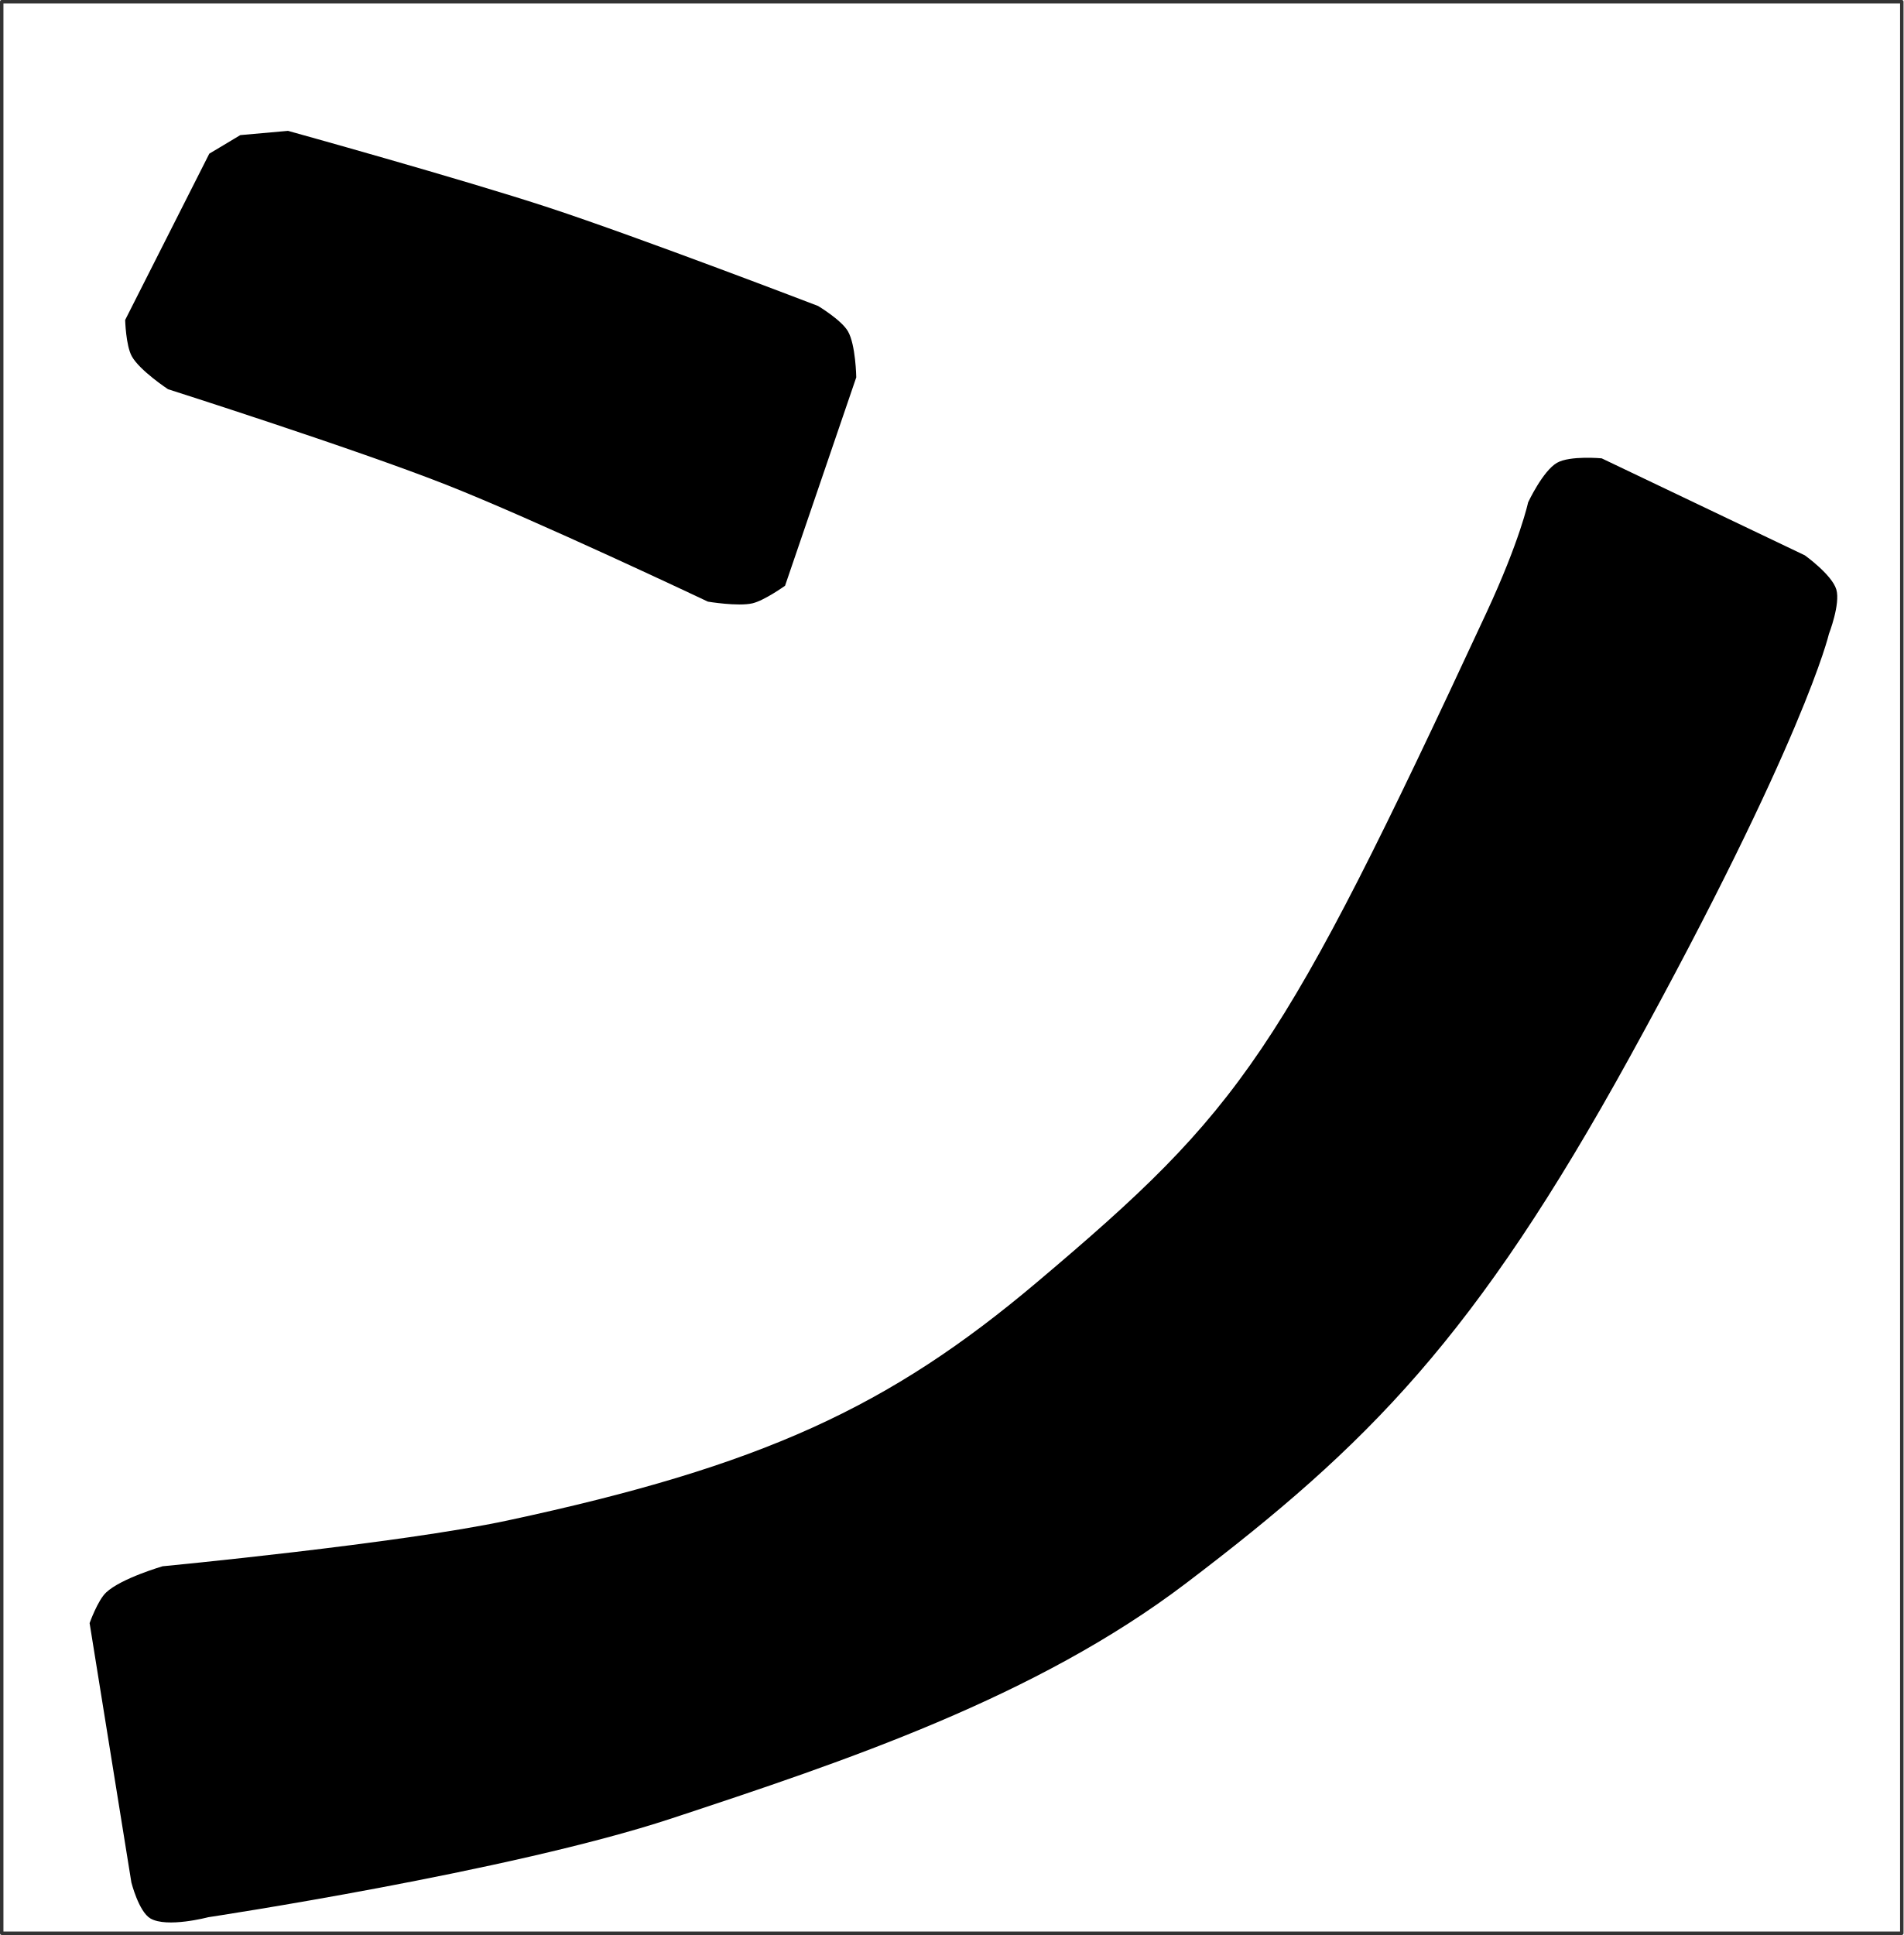
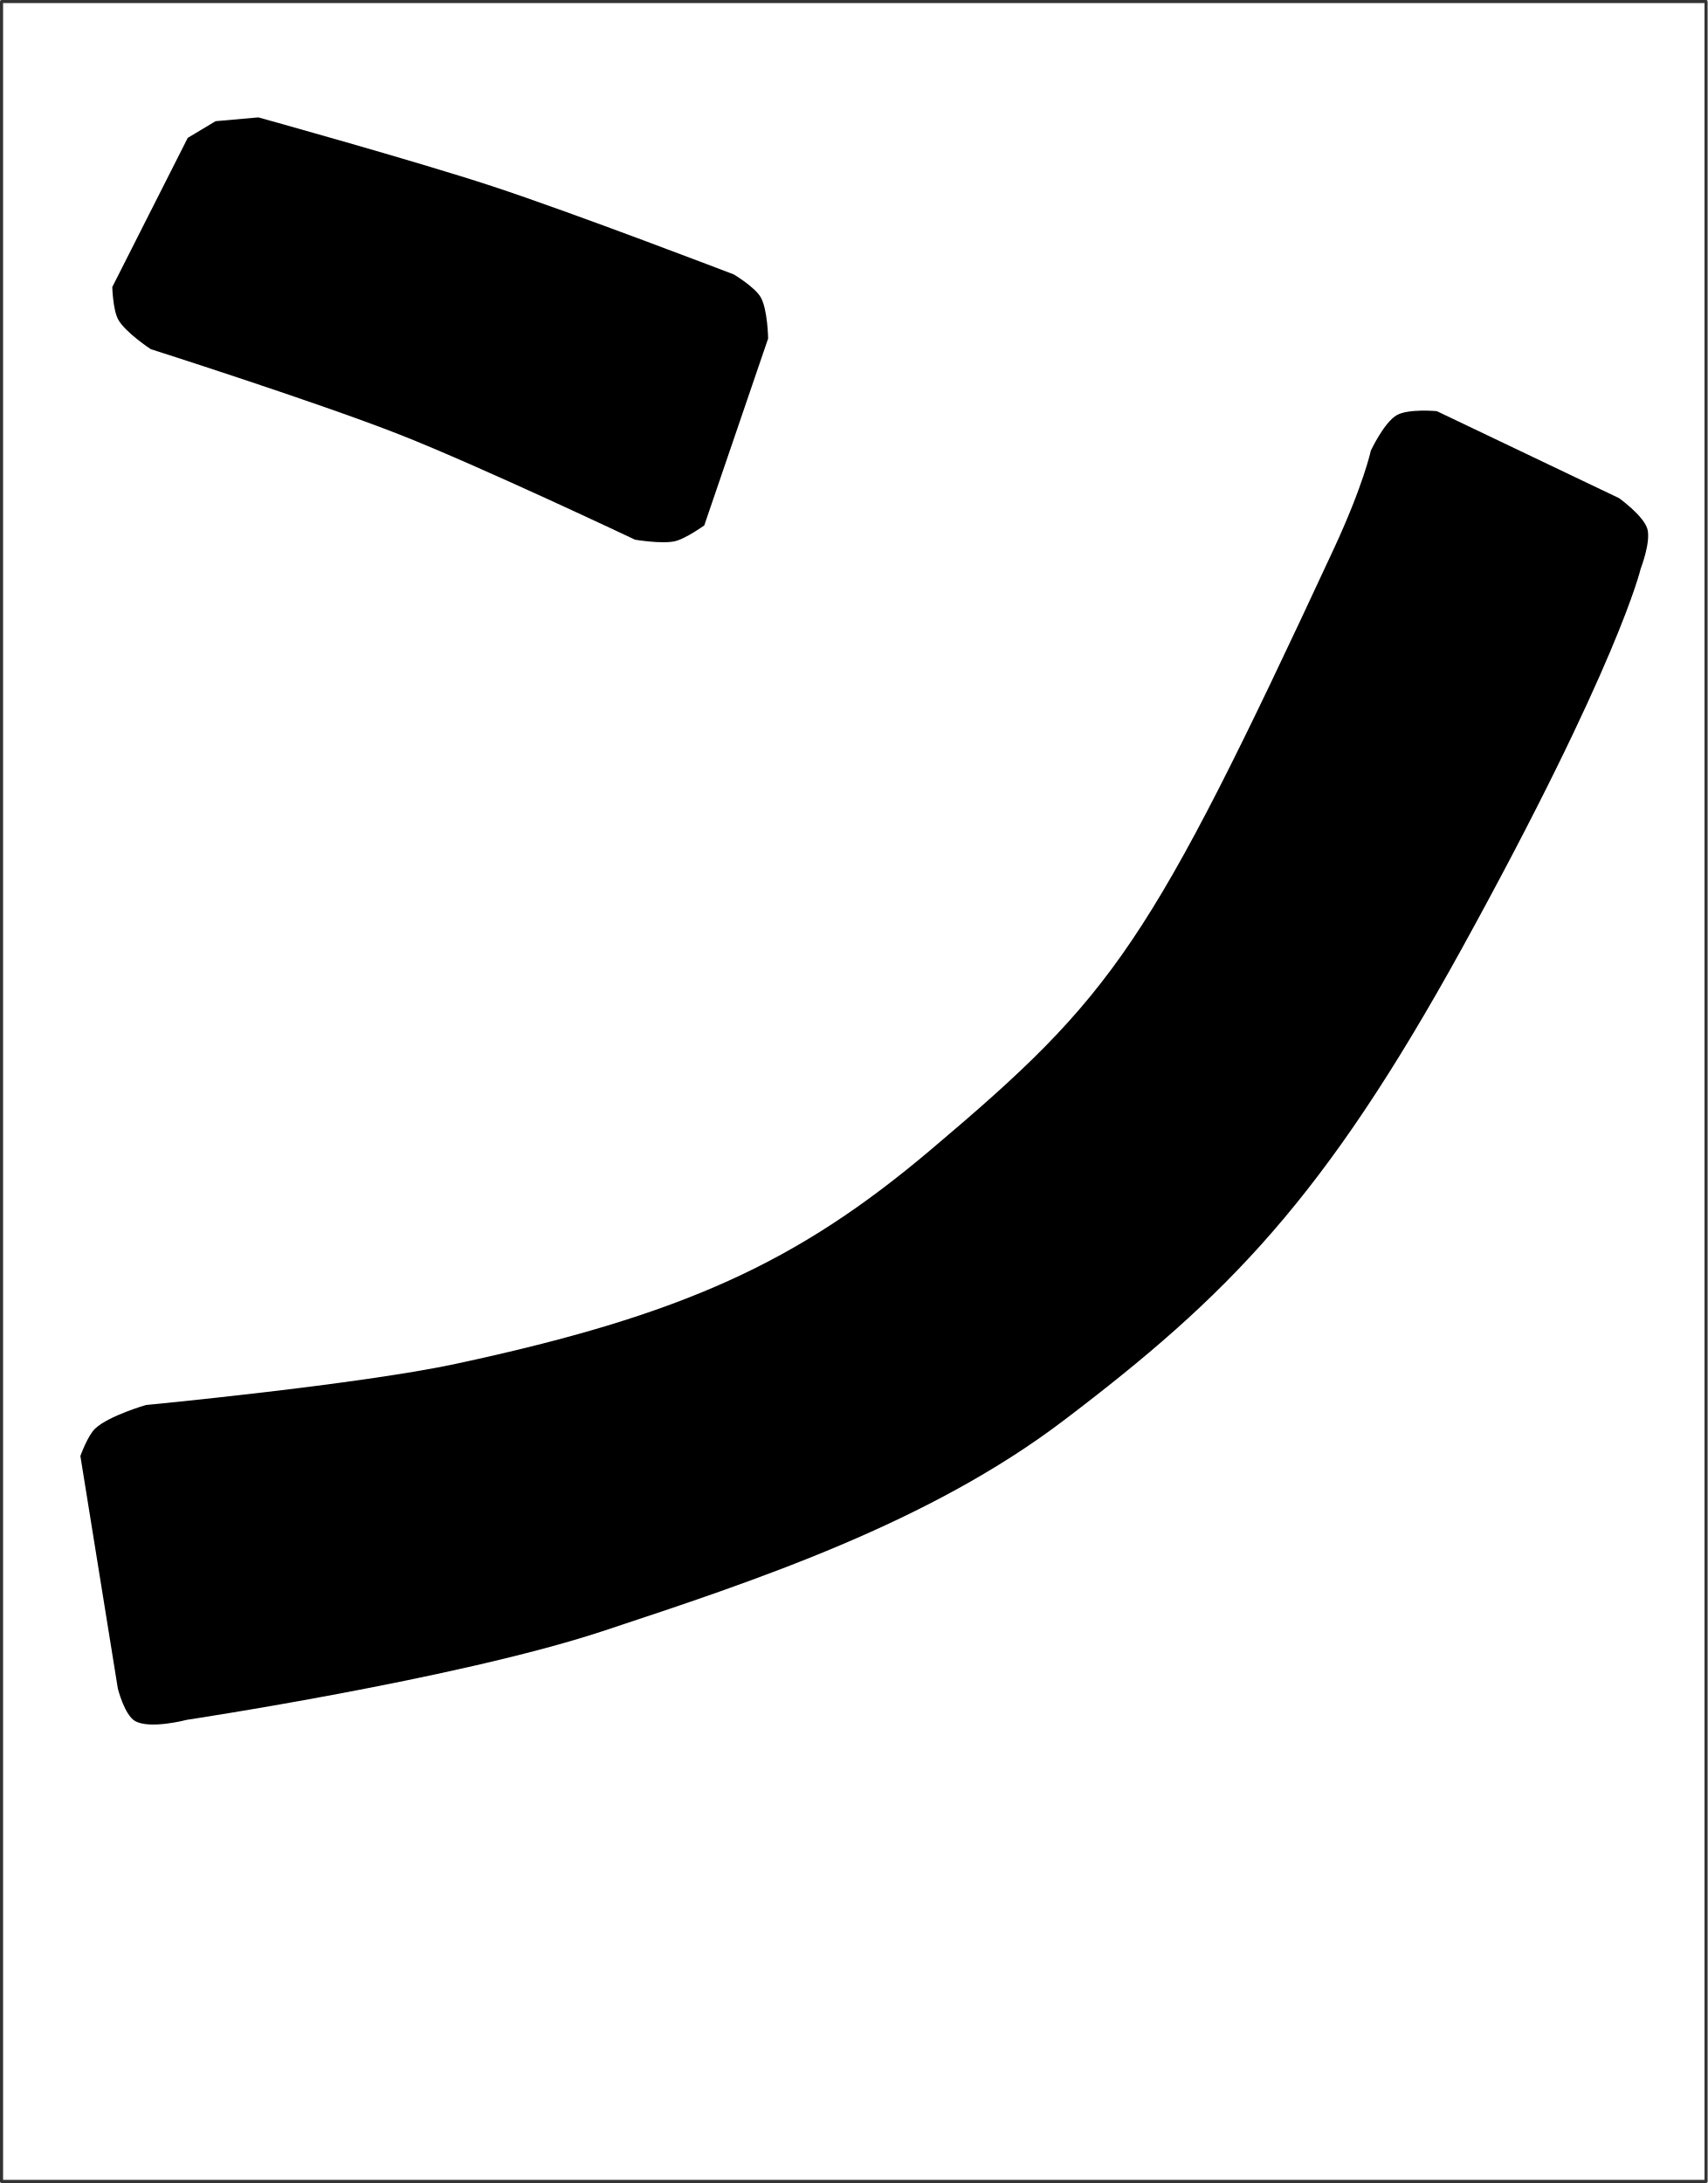
- <svg xmlns="http://www.w3.org/2000/svg" width="19.275mm" height="19.593mm" viewBox="0 0 19.275 19.593" version="1.1" id="svg8">
+ <svg xmlns="http://www.w3.org/2000/svg" width="19.275mm" height="24.641mm" viewBox="0 0 19.275 24.641" version="1.1" id="svg8">
  <defs id="defs2" />
-   <g id="layer4" transform="translate(-52.30373,-20.00171)">
-     <rect style="opacity:0.8;fill:none;fill-opacity:1;stroke:#000000;stroke-width:0.035;stroke-linecap:butt;stroke-linejoin:round;stroke-miterlimit:4;stroke-dasharray:none;stroke-dashoffset:0;stroke-opacity:1;paint-order:normal" id="rect907" width="19.24" height="19.558" x="52.321" y="20.019" />
-     <g transform="translate(-14.59896,-132.1903)" style="display:inline" id="g853">
+   <g id="layer4" style="display:inline" transform="translate(-52.30373,-20.00171)">
+     <rect style="opacity:0.8;fill:none;fill-opacity:1;stroke:#000000;stroke-width:0.035;stroke-linecap:butt;stroke-linejoin:round;stroke-miterlimit:4;stroke-dasharray:none;stroke-dashoffset:0;stroke-opacity:1;paint-order:normal" id="rect907" width="19.24" height="24.606" x="52.321" y="20.019" />
+     <g transform="translate(-14.59896,-132.1903)" style="display:inline;stroke:none;fill:#000000;fill-opacity:1" id="g853">
      <path id="path826" d="m 69.022,153.748 0.314,-0.188 0.483,-0.043 c 0,0 1.771,0.491 2.643,0.778 0.918,0.302 2.724,0.995 2.724,0.995 0,0 0.237,0.142 0.303,0.257 0.079,0.137 0.084,0.466 0.084,0.466 l -0.721,2.11 c 0,0 -0.208,0.149 -0.33,0.178 -0.147,0.034 -0.451,-0.017 -0.451,-0.017 0,0 -1.754,-0.831 -2.656,-1.186 -0.922,-0.363 -2.811,-0.965 -2.811,-0.965 0,0 -0.287,-0.189 -0.367,-0.334 -0.06,-0.109 -0.067,-0.367 -0.067,-0.367 z" style="fill:#000000;stroke:none;stroke-width:0.035;stroke-linecap:butt;stroke-linejoin:miter;stroke-miterlimit:4;stroke-dasharray:none;stroke-opacity:1;fill-opacity:1" />
      <path id="path828" d="m 68.554,168.051 c 0,0 2.393,-0.229 3.487,-0.463 2.577,-0.552 3.864,-1.148 5.362,-2.413 2.08,-1.756 2.468,-2.296 4.552,-6.781 0.34,-0.732 0.421,-1.115 0.421,-1.115 0,0 0.149,-0.319 0.293,-0.401 0.131,-0.075 0.452,-0.045 0.452,-0.045 l 2.057,0.982 c 0,0 0.274,0.196 0.319,0.346 0.043,0.146 -0.075,0.45 -0.075,0.45 0,0 -0.246,1.069 -2.017,4.285 -1.562,2.835 -2.644,3.924 -4.495,5.329 -1.521,1.155 -3.447,1.799 -5.211,2.381 -1.631,0.538 -4.688,0.999 -4.688,0.999 0,0 -0.418,0.111 -0.586,0.012 -0.118,-0.07 -0.192,-0.364 -0.192,-0.364 l -0.423,-2.626 c 0,0 0.082,-0.23 0.167,-0.31 0.154,-0.145 0.577,-0.267 0.577,-0.267 z" style="fill:#000000;stroke:none;stroke-width:0.035;stroke-linecap:butt;stroke-linejoin:miter;stroke-miterlimit:4;stroke-dasharray:none;stroke-opacity:1;fill-opacity:1" />
    </g>
  </g>
</svg>
